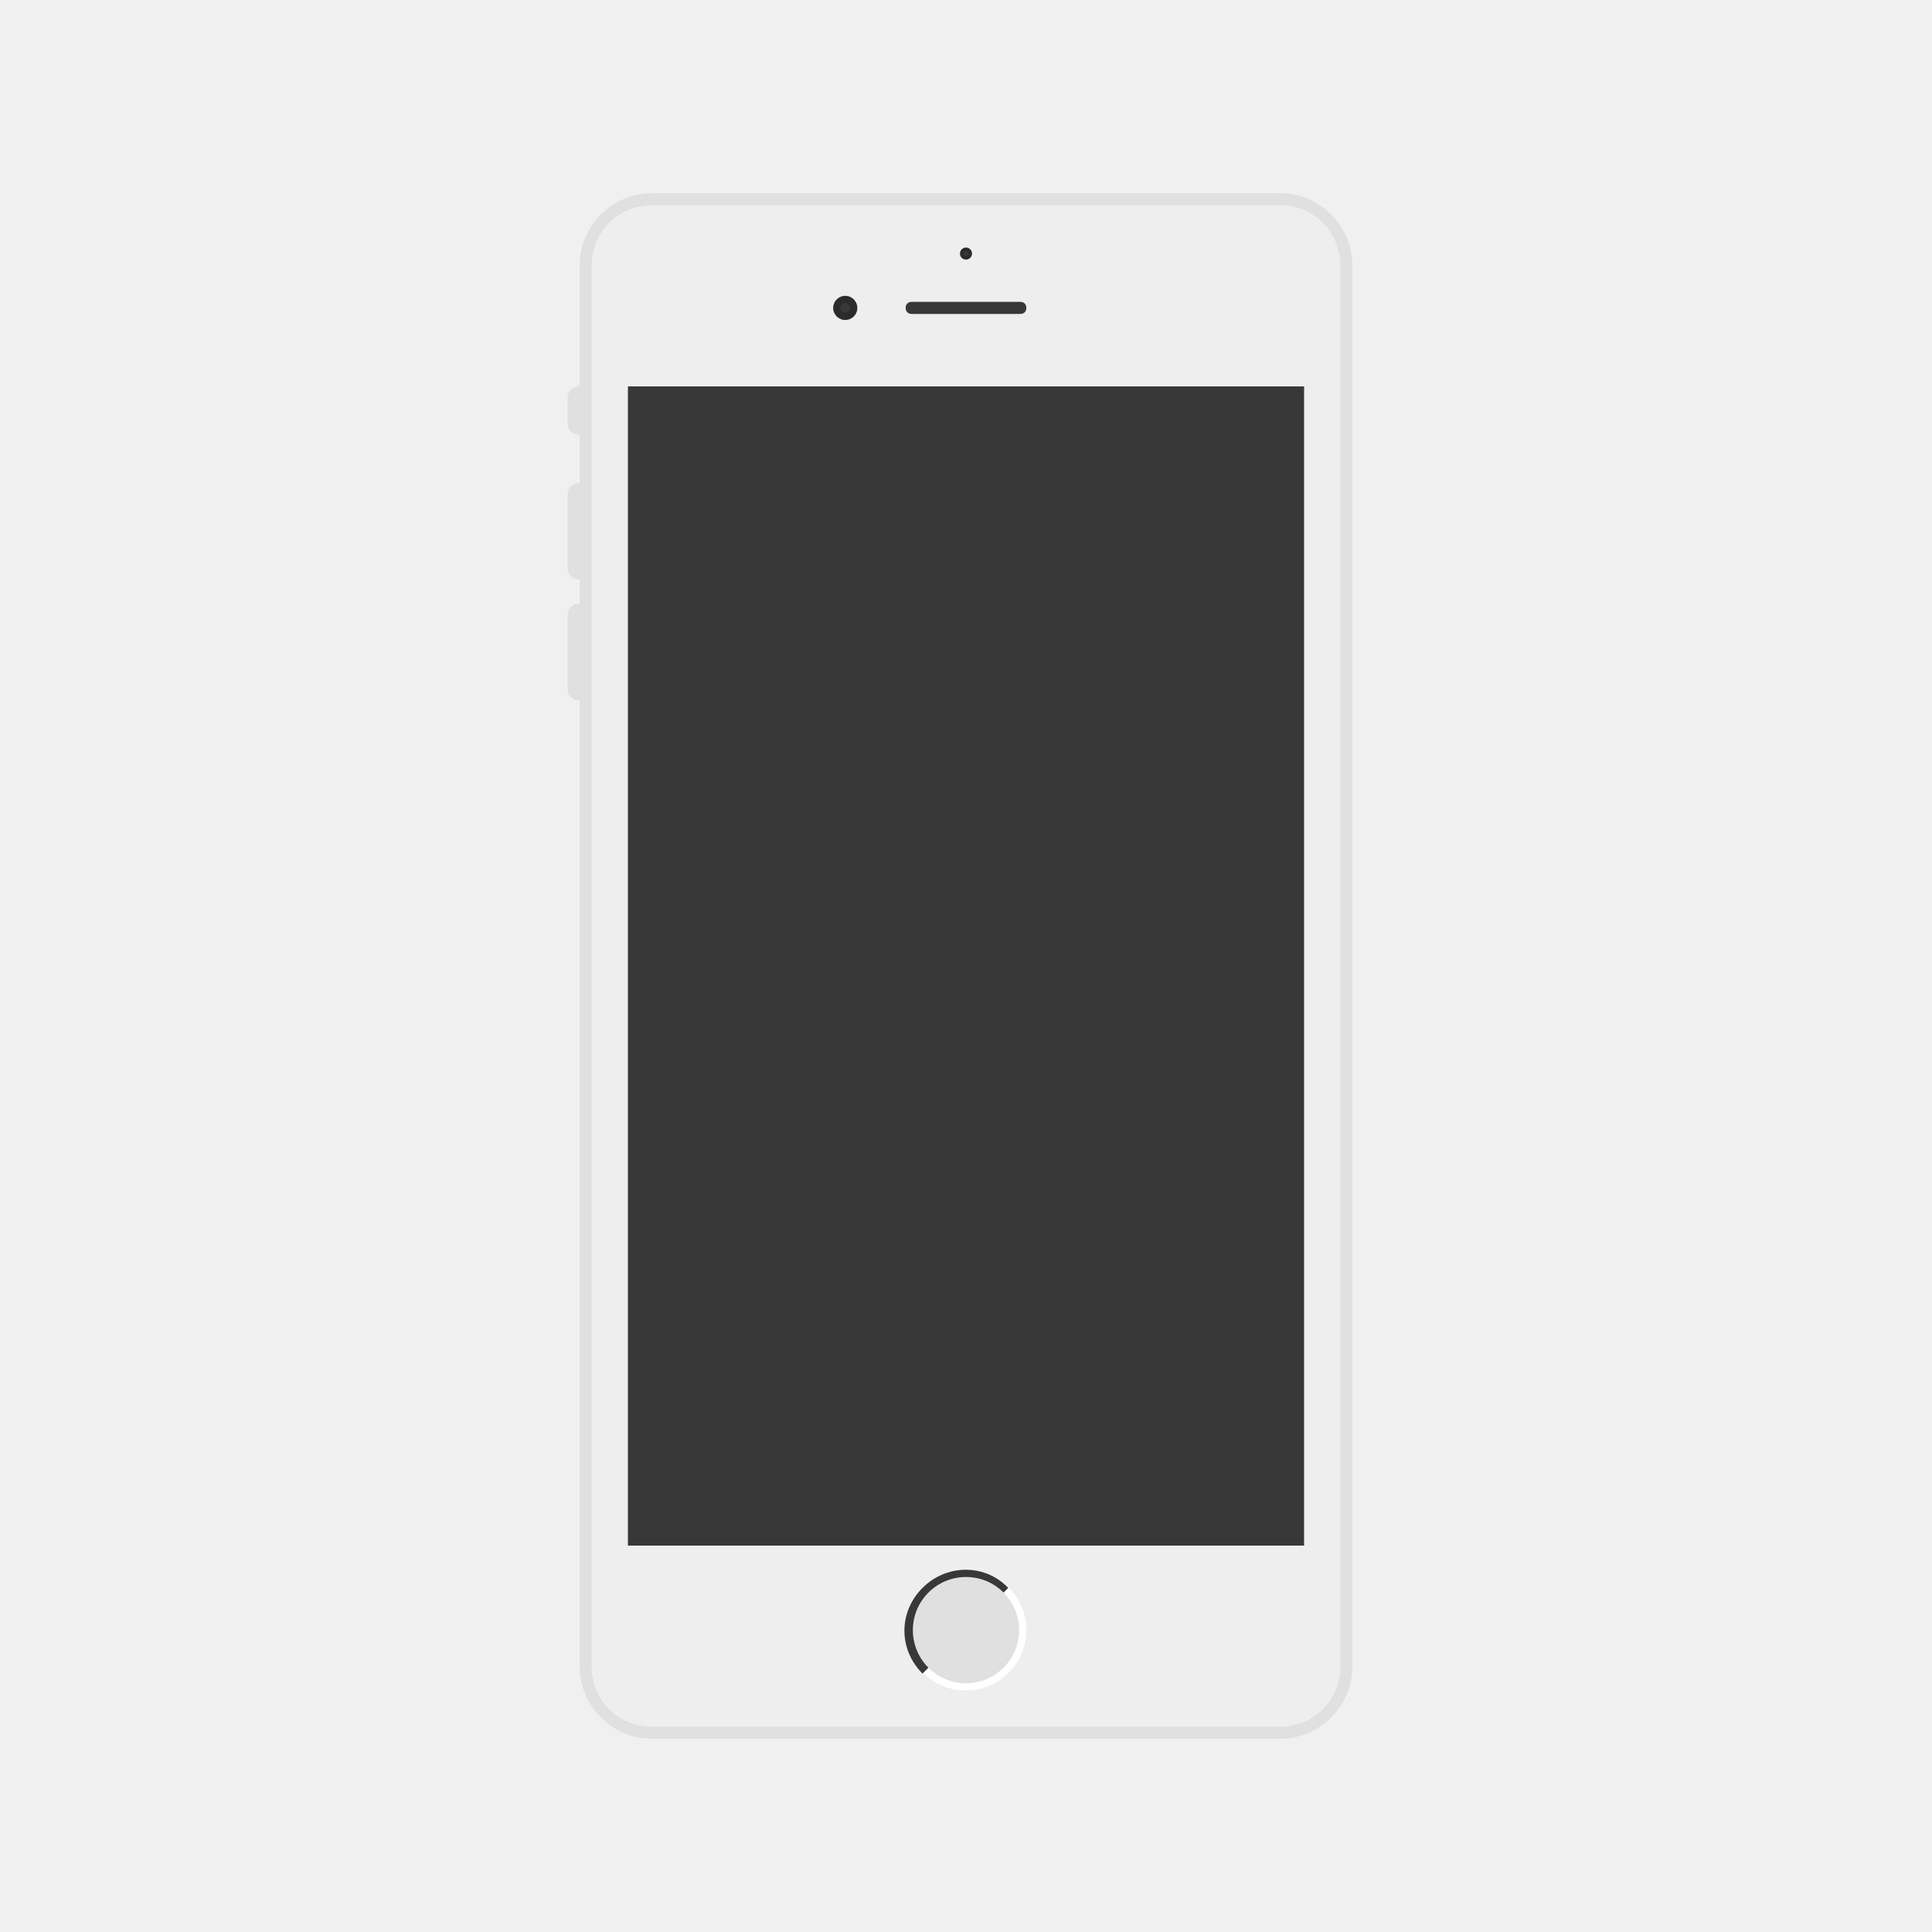
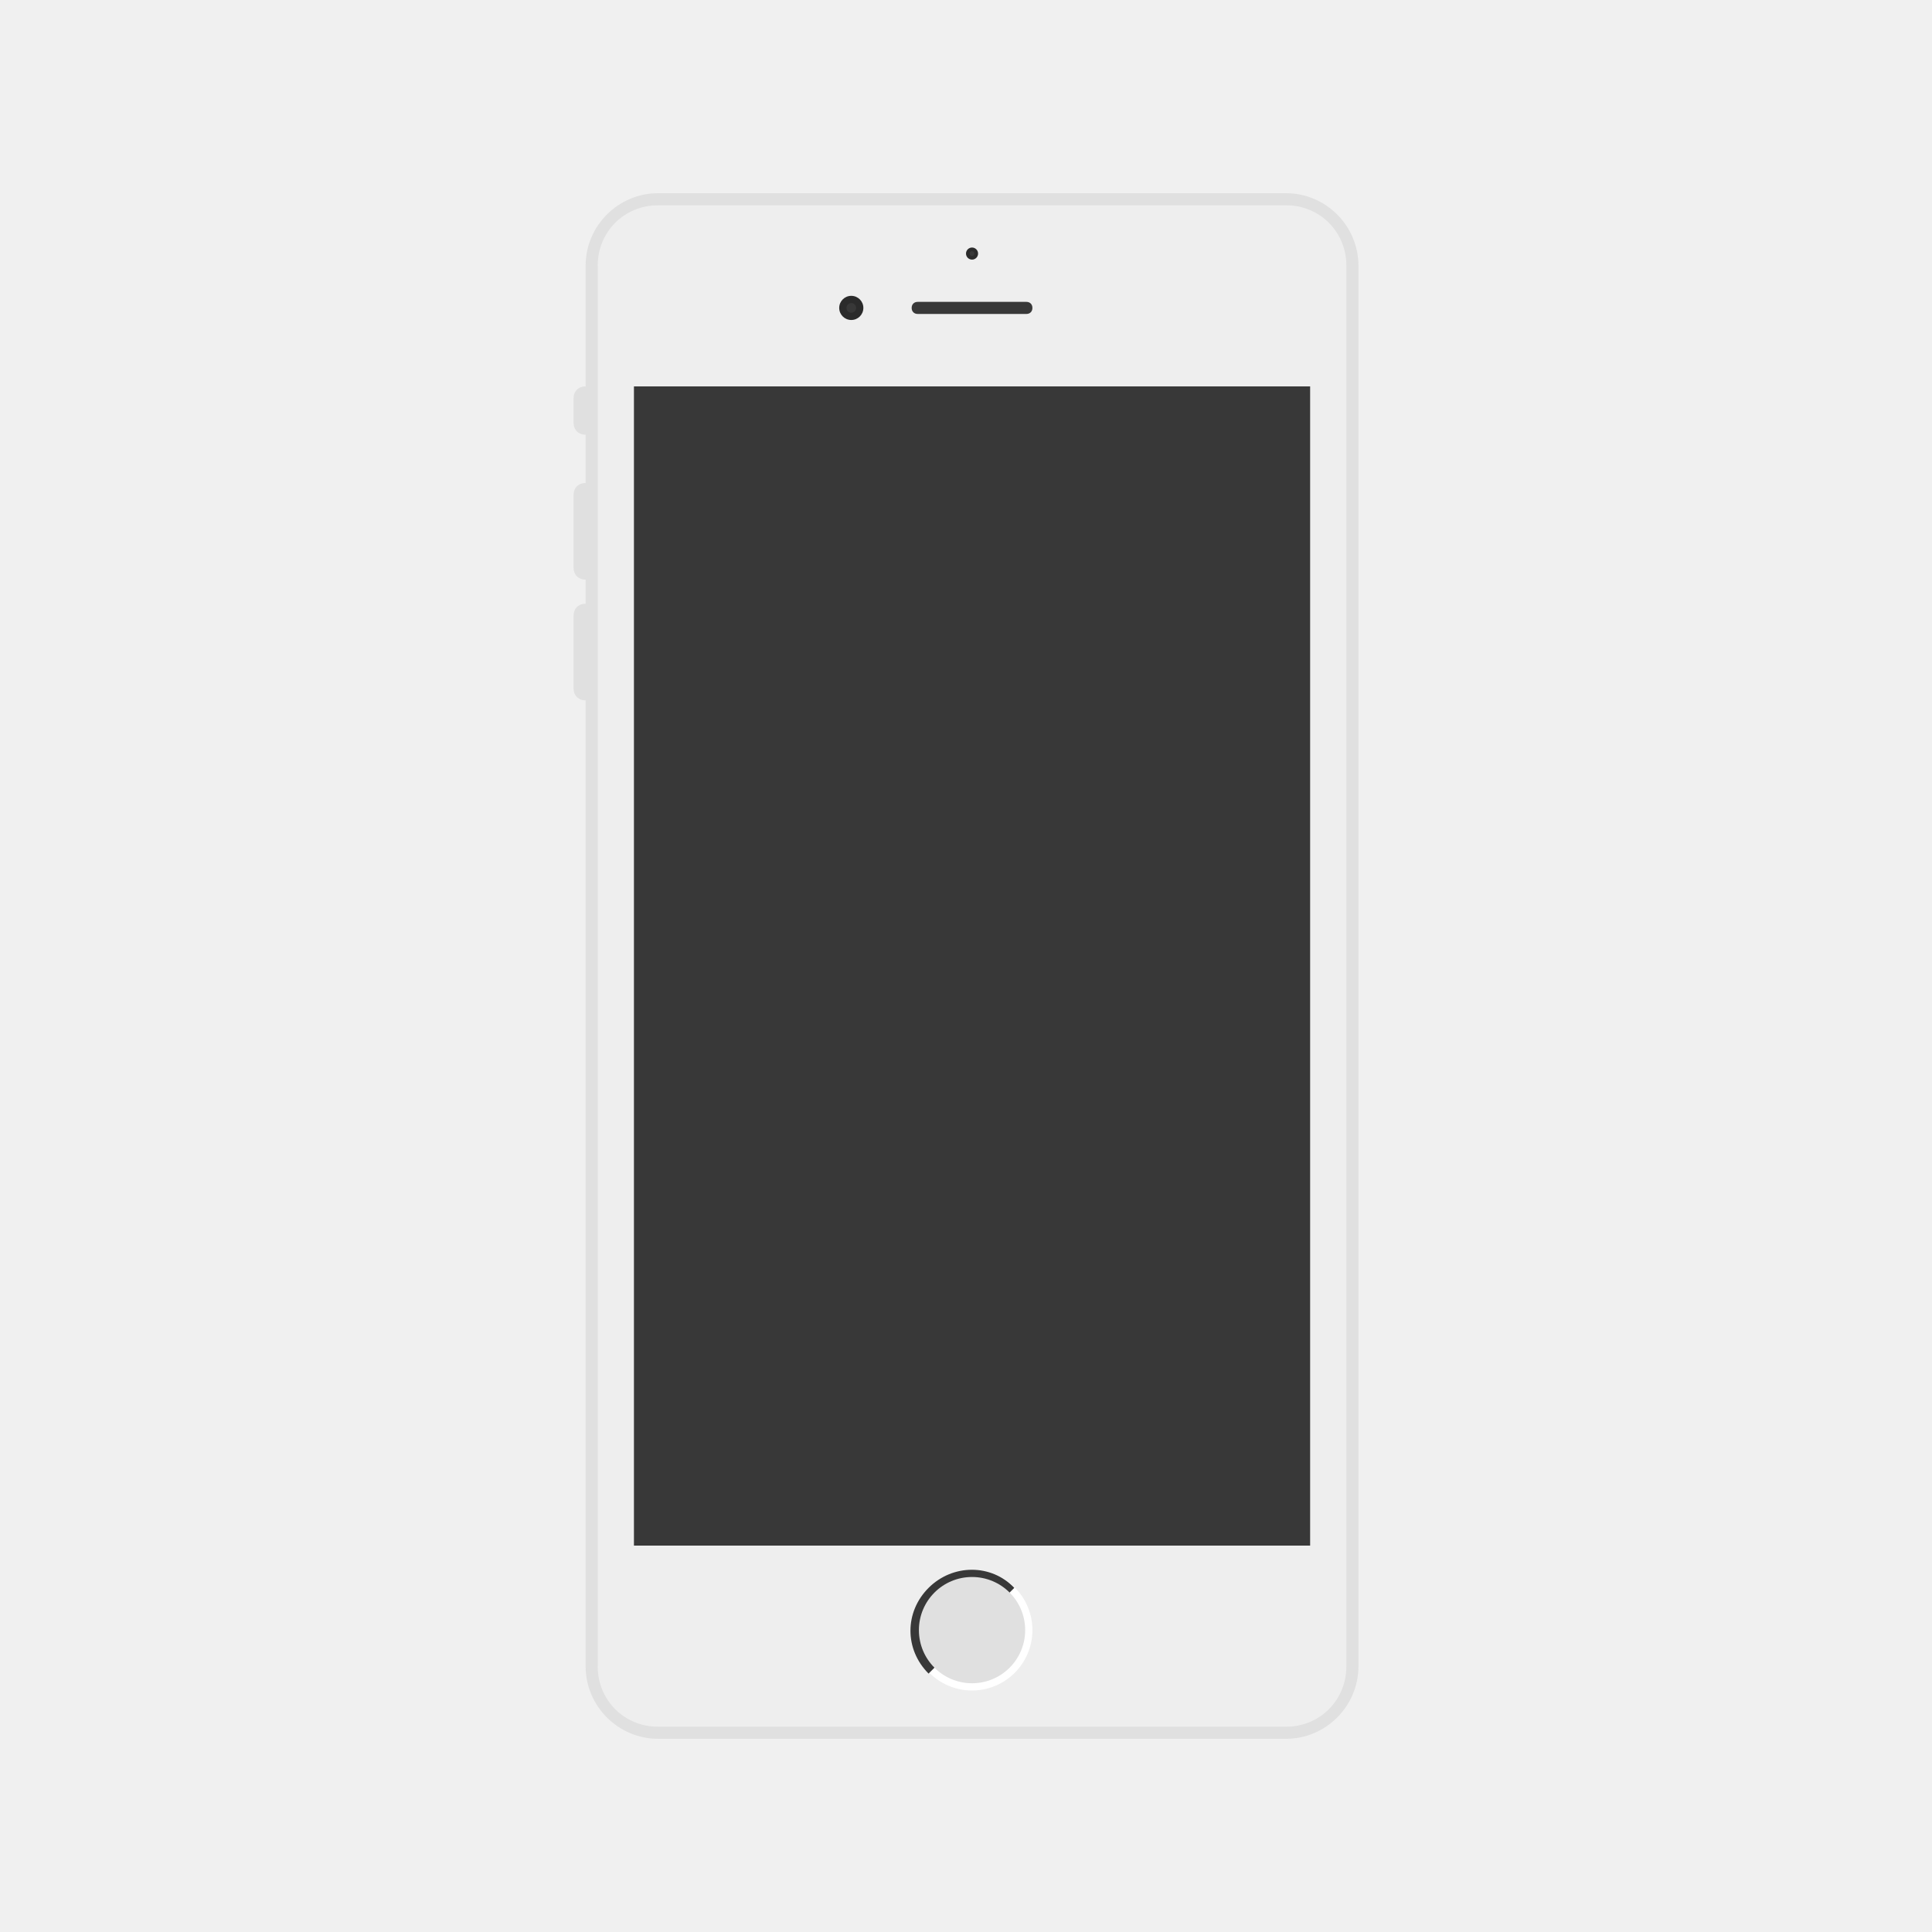
- <svg xmlns="http://www.w3.org/2000/svg" version="1.1" id="Layer_1" x="0px" y="0px" width="160px" height="160px" viewBox="-219 321 160 160" enable-background="new -219 321 160 160" xml:space="preserve">
+ <svg xmlns="http://www.w3.org/2000/svg" width="160px" height="160px" viewBox="0 0 160 160">
  <g>
-     <path fill="#E0E0E0" d="M-171,357L-171,357c-0.6,0-1-0.4-1-1v-2c0-0.6,0.4-1,1-1l0,0c0.6,0,1,0.4,1,1v2       C-170,356.6-170.4,357-171,357z" />
-     <path fill="#E0E0E0" d="M-171,369L-171,369c-0.6,0-1-0.4-1-1v-6c0-0.6,0.4-1,1-1l0,0c0.6,0,1,0.4,1,1v6       C-170,368.6-170.4,369-171,369z" />
-     <path fill="#E0E0E0" d="M-171,379L-171,379c-0.6,0-1-0.4-1-1v-6c0-0.6,0.4-1,1-1l0,0c0.6,0,1,0.4,1,1v6       C-170,378.6-170.4,379-171,379z" />
+     <path fill="#e0e0e0" d="M48.5,36L48.5,36c-0.6,0-1-0.4-1-1v-2c0-0.6,0.4-1,1-1l0,0       c0.6,0,1,0.4,1,1v2C49.5,35.6,49.1,36,48.5,36z" />
+     <path fill="#e0e0e0" d="M48.5,48L48.5,48c-0.6,0-1-0.4-1-1v-6c0-0.6,0.4-1,1-1l0,0       c0.6,0,1,0.4,1,1v6C49.5,47.6,49.1,48,48.5,48z" />
+     <path fill="#e0e0e0" d="M48.5,58L48.5,58c-0.6,0-1-0.4-1-1v-6c0-0.6,0.4-1,1-1l0,0       c0.6,0,1,0.4,1,1v6C49.5,57.6,49.1,58,48.5,58z" />
  </g>
  <g>
-     <path fill="#E0E0E0" d="M-113,337h-52c-3.3,0-6,2.7-6,6v116c0,3.3,2.7,6,6,6h52c3.3,0,6-2.7,6-6V343C-107,339.7-109.7,337-113,337z       " />
-     <path fill="#EEEEEE" d="M-113,338h-52c-2.8,0-5,2.2-5,5v116c0,2.8,2.2,5,5,5h52c2.8,0,5-2.2,5-5V343C-108,340.2-110.2,338-113,338z       " />
-     <rect x="-167" y="353" fill="#383838" width="56" height="96" />
+     <path fill="#e0e0e0" d="M106.5,16h-52c-3.3,0-6,2.7-6,6v116c0,3.3,2.7,6,6,6h52       c3.3,0,6-2.7,6-6V22C112.5,18.7,109.8,16,106.5,16z" />
+     <path fill="#eeeeee" d="M106.5,17h-52c-2.8,0-5,2.2-5,5v116c0,2.8,2.2,5,5,5h52       c2.8,0,5-2.2,5-5V22C111.5,19.2,109.3,17,106.5,17z" />
+     <rect x="52.5" y="32" fill="#383838" width="56" height="96" />
  </g>
  <g>
-     <path fill="#383838" d="M-134.5,347h-9c-0.3,0-0.5-0.2-0.5-0.5l0,0c0-0.3,0.2-0.5,0.5-0.5h9c0.3,0,0.5,0.2,0.5,0.5l0,0       C-134,346.8-134.2,347-134.5,347z" />
-     <circle fill="#2B2B2B" cx="-139" cy="342" r="0.5" />
-     <circle fill="#383838" cx="-139" cy="342" r="0.2" />
-     <circle fill="#2B2B2B" cx="-149" cy="346.5" r="1" />
-     <circle fill="#383838" cx="-149" cy="346.5" r="0.4" />
+     <path fill="#383838" d="M85,26h-9c-0.3,0-0.5-0.2-0.5-0.5l0,0c0-0.3,0.2-0.5,0.5-0.5h9       c0.3,0,0.5,0.2,0.5,0.5l0,0C85.5,25.8,85.3,26,85,26z" />
+     <circle fill="#2b2b2b" cx="80.5" cy="21" r="0.5" />
+     <circle fill="#383838" cx="80.5" cy="21" r="0.2" />
+     <circle fill="#2b2b2b" cx="70.5" cy="25.5" r="1" />
+     <circle fill="#383838" cx="70.5" cy="25.5" r="0.4" />
  </g>
  <g>
-     <circle fill="#FFFFFF" cx="-139" cy="456" r="5" />
-     <path fill="#383838" d="M-135.5,452.5l-7.1,7.1c-2-2-2-5.1,0-7.1S-137.4,450.5-135.5,452.5z" />
-     <circle fill="#E0E0E0" cx="-139" cy="456" r="4.4" />
+     <circle fill="#ffffff" cx="80.5" cy="135" r="5" />
+     <path fill="#383838" d="M84,131.5l-7.1,7.1c-2-2-2-5.1,0-7.1S82.1,129.5,84,131.5z" />
+     <circle fill="#e0e0e0" cx="80.5" cy="135" r="4.4" />
  </g>
</svg>
